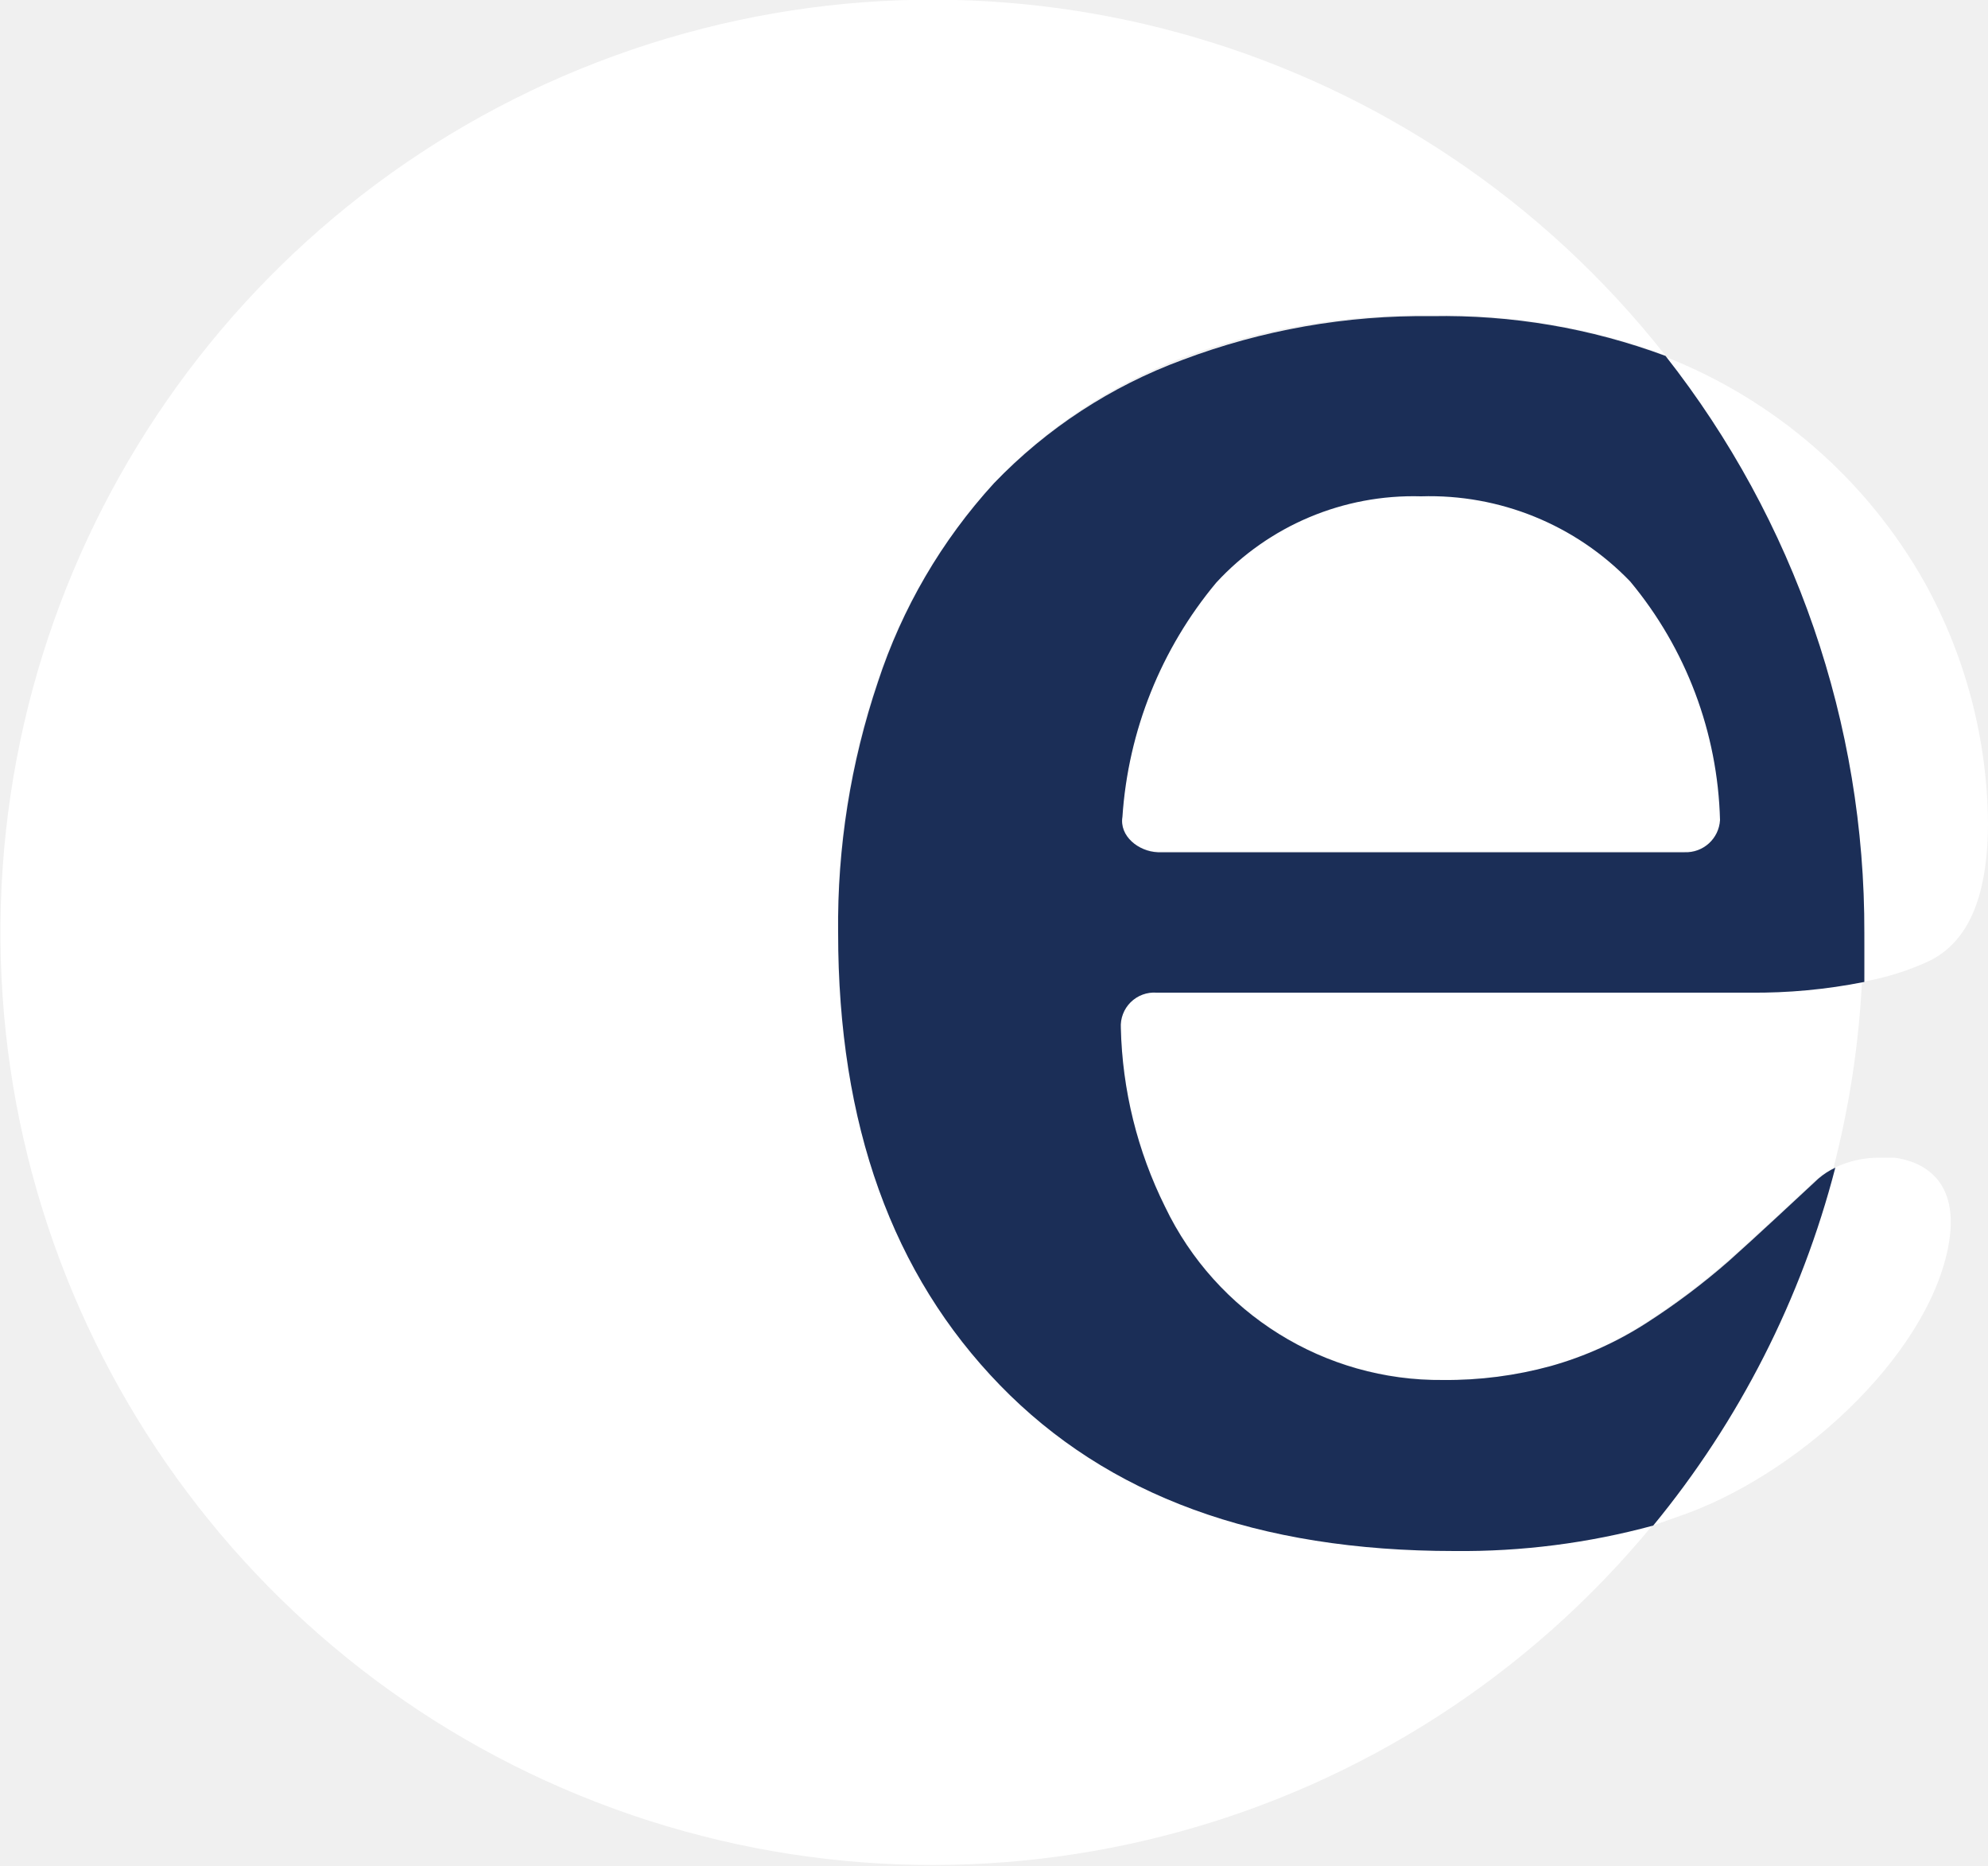
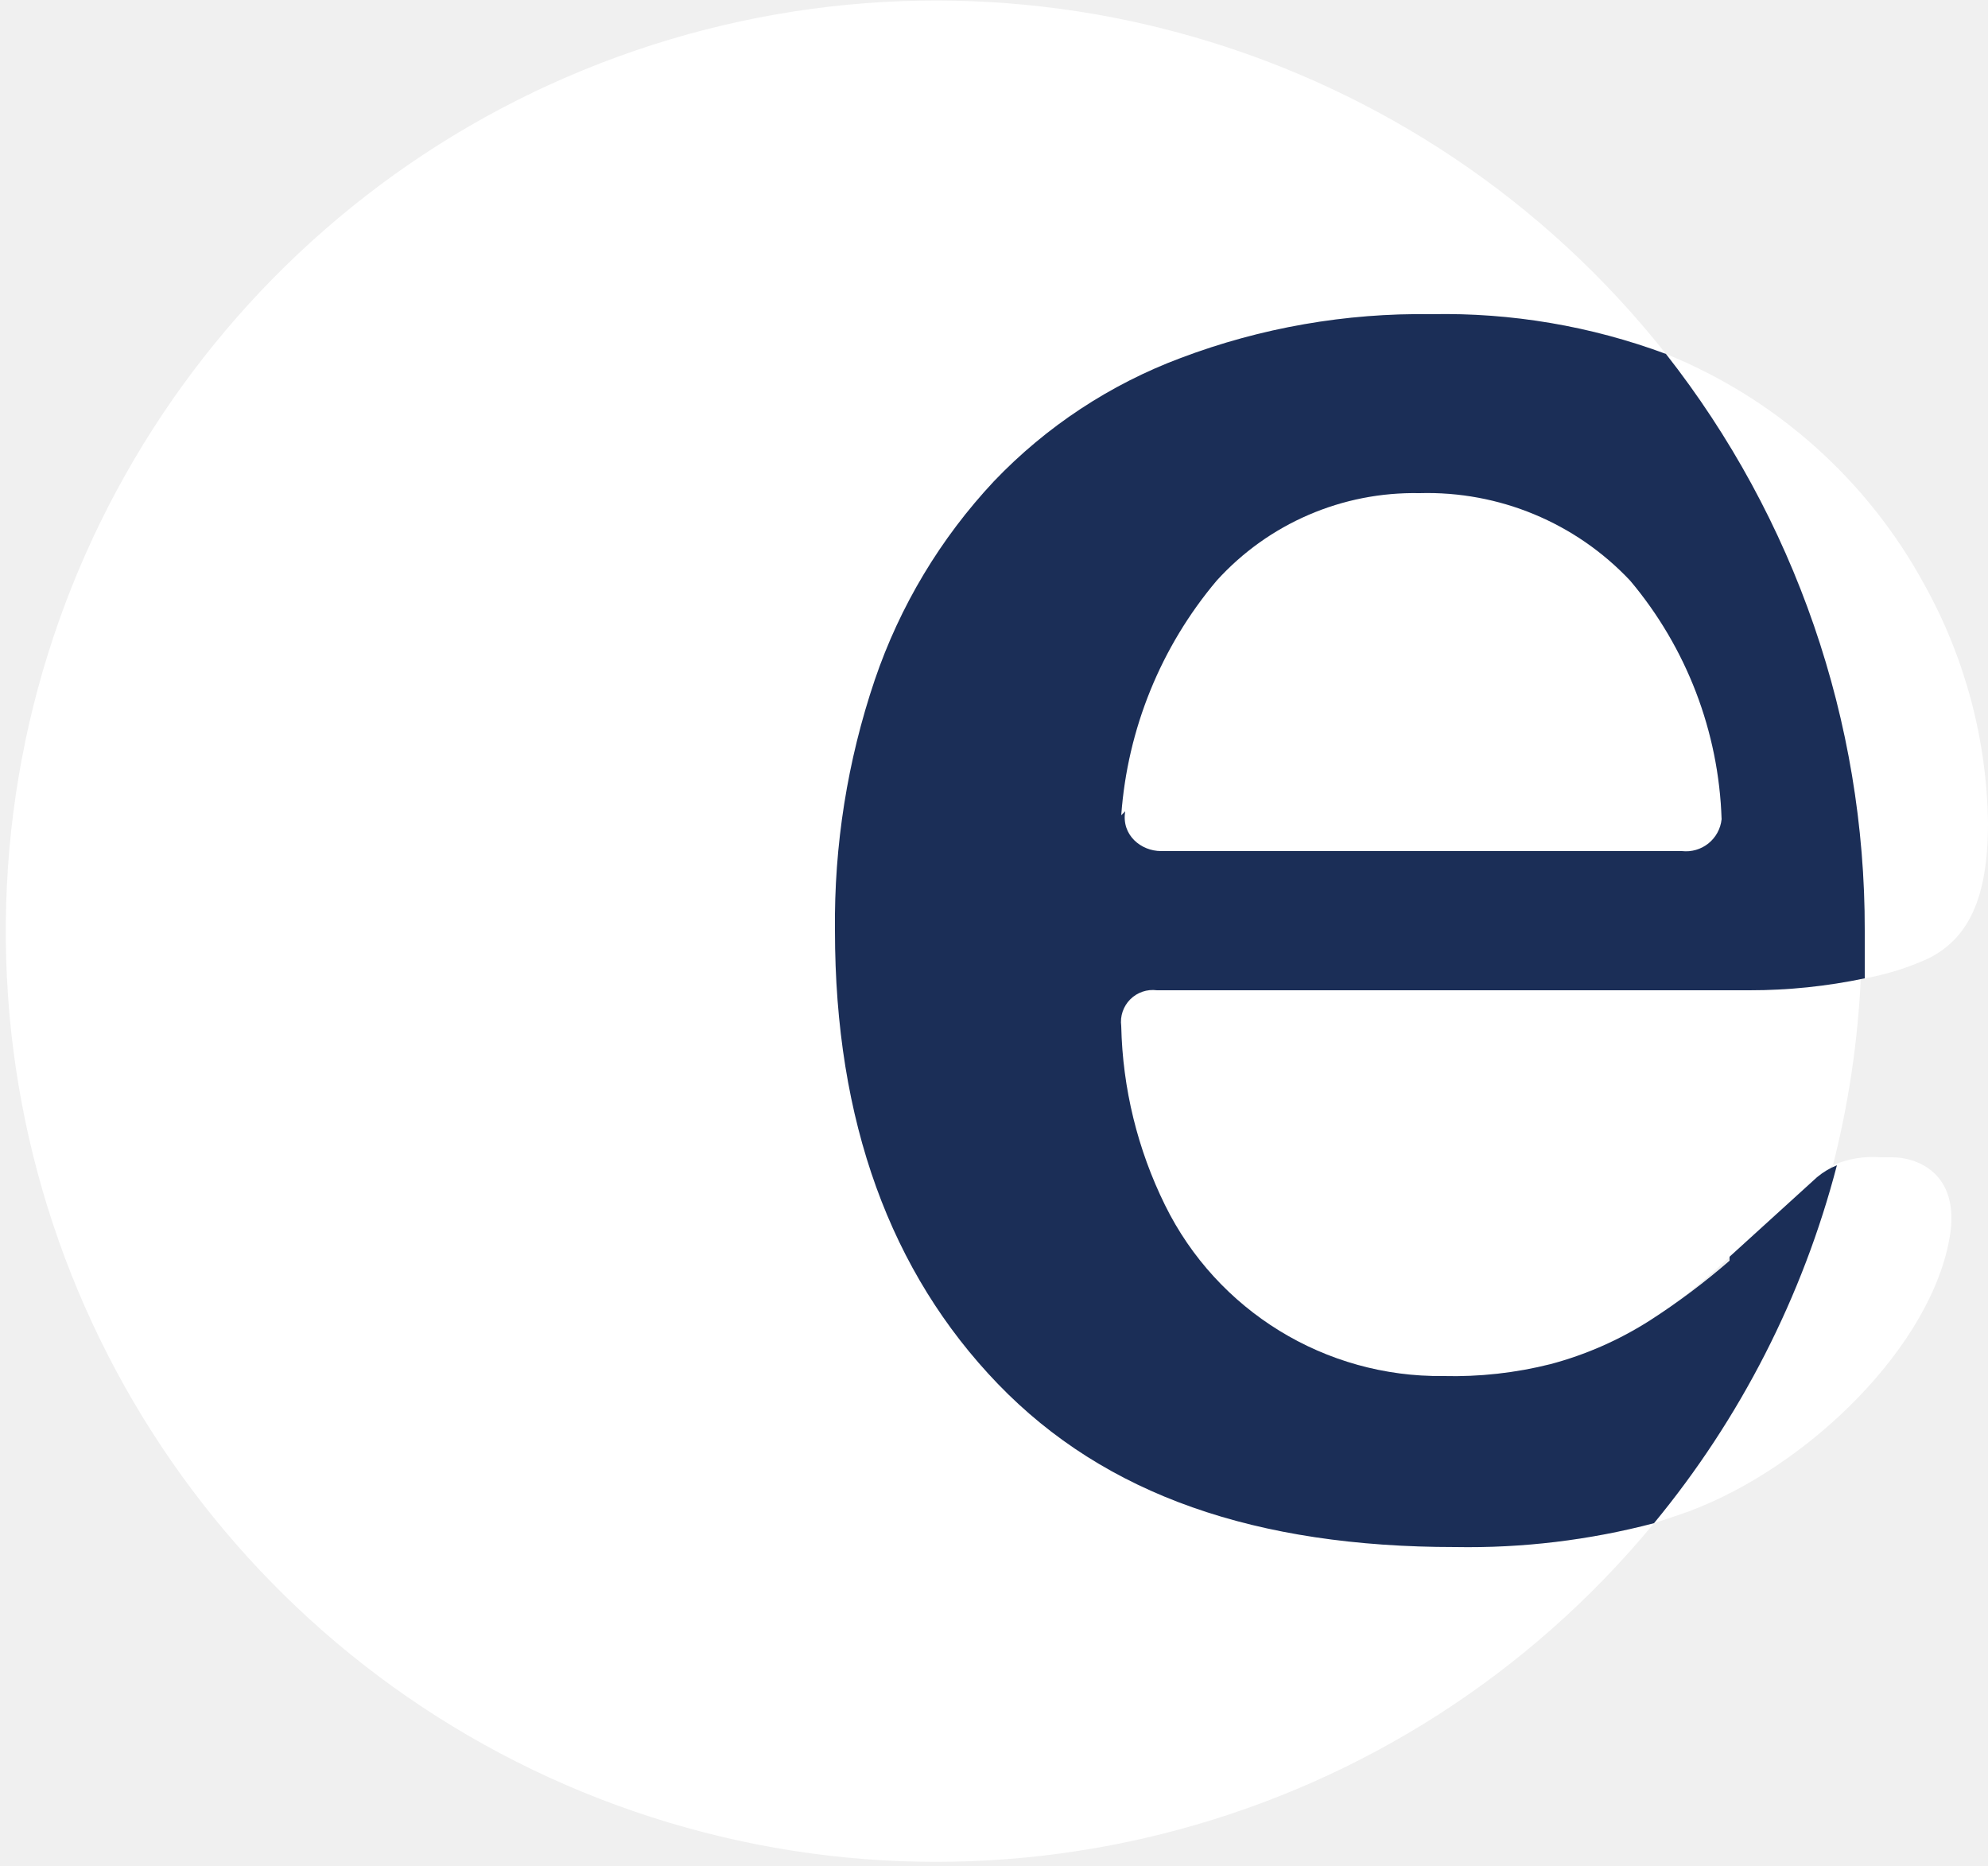
- <svg xmlns="http://www.w3.org/2000/svg" id="Calque_1" data-name="Calque 1" viewBox="0 0 50 46.91">
+ <svg xmlns="http://www.w3.org/2000/svg" id="Calque_1" data-name="Calque 1" viewBox="0 0 50 46.9">
  <defs>
-     <style>.cls-1{fill:#fff;}.cls-2{fill:#1b2e57;}</style>
+     <style>.cls-1{fill:#fff}</style>
  </defs>
-   <path class="cls-1" d="M27.14,36.66c-2.7-2.78-4.06-6.54-4.07-11.38a19.07,19.07,0,0,1,1-6.3A13.76,13.76,0,0,1,27,14a12.64,12.64,0,0,1,4.72-3.15A17.11,17.11,0,0,1,38,9.78a16,16,0,0,1,5.88,1,23.45,23.45,0,1,0-.3,29.4,18.37,18.37,0,0,1-5,.64C33.61,40.83,29.84,39.43,27.14,36.66Z" transform="translate(-2 -1.85)" />
-   <path class="cls-1" d="M31.12,23.26H44.4a.86.86,0,0,0,.89-.81,9.77,9.77,0,0,0-2.26-6,7,7,0,0,0-5.29-2.14,6.74,6.74,0,0,0-5.15,2.17,10.26,10.26,0,0,0-2.36,5.89C30.15,22.87,30.63,23.26,31.12,23.26Z" transform="translate(-2 -1.85)" />
-   <path class="cls-1" d="M46,26.8H31.09a.84.84,0,0,0-.9.89,10.66,10.66,0,0,0,1.11,4.49,7.67,7.67,0,0,0,7,4.36A9.91,9.91,0,0,0,41,36.2a8.88,8.88,0,0,0,2.38-1.09,17.54,17.54,0,0,0,2.06-1.55c.62-.54,1.83-1.67,2.24-2.05a1.87,1.87,0,0,1,.43-.28,23.42,23.42,0,0,0,.72-4.69A14,14,0,0,1,46,26.8Z" transform="translate(-2 -1.85)" />
-   <path class="cls-1" d="M44.16,40c3-1,6.27-4,6.83-6.75.37-1.81-.74-2.21-1.34-2.29l-.36,0a2.53,2.53,0,0,0-1.14.25,23.38,23.38,0,0,1-4.58,9Z" transform="translate(-2 -1.85)" />
-   <path class="cls-1" d="M48.88,26.53A6.67,6.67,0,0,0,50.55,26c.92-.47,1.44-1.53,1.45-3.43a12.71,12.71,0,0,0-1.58-6.05,12.89,12.89,0,0,0-6.54-5.7,23.35,23.35,0,0,1,5,14.51Q48.91,25.92,48.88,26.53Z" transform="translate(-2 -1.85)" />
-   <path class="cls-2" d="M45.48,33.56a17.54,17.54,0,0,1-2.06,1.55A8.88,8.88,0,0,1,41,36.2a9.91,9.91,0,0,1-2.7.35,7.67,7.67,0,0,1-7-4.36,10.66,10.66,0,0,1-1.11-4.49.84.84,0,0,1,.9-.89H46a14,14,0,0,0,2.89-.27q0-.61,0-1.23a23.35,23.35,0,0,0-5-14.51,16,16,0,0,0-5.88-1,17.11,17.11,0,0,0-6.27,1.1A12.64,12.64,0,0,0,27,14,13.76,13.76,0,0,0,24.08,19a19.07,19.07,0,0,0-1,6.3c0,4.84,1.37,8.6,4.07,11.38s6.47,4.17,11.43,4.17a18.37,18.37,0,0,0,5-.64,23.38,23.38,0,0,0,4.58-9,1.87,1.87,0,0,0-.43.28C47.31,31.88,46.11,33,45.48,33.56ZM30.23,22.39a10.26,10.26,0,0,1,2.36-5.89,6.74,6.74,0,0,1,5.15-2.17A7,7,0,0,1,43,16.47a9.77,9.77,0,0,1,2.26,6,.86.86,0,0,1-.89.81H31.12C30.63,23.26,30.15,22.87,30.23,22.39Z" transform="translate(-2 -1.85)" />
+   <path class="cls-1" d="M27.1 36.7c-2.7-2.8-4-6.6-4-11.4a19 19 0 0 1 1-6.3 13.8 13.8 0 0 1 2.9-5 12.6 12.6 0 0 1 4.7-3.1A17.1 17.1 0 0 1 38 9.8a16 16 0 0 1 5.9 1 23.4 23.4 0 1 0-.3 29.4 18.4 18.4 0 0 1-5 .6c-5 0-8.8-1.4-11.5-4.1z" transform="translate(-2 -1.9)" />
+   <path class="cls-1" d="M31.1 23.3h13.3a.9.9 0 0 0 .9-.8 9.8 9.8 0 0 0-2.3-6 7 7 0 0 0-5.3-2.2 6.7 6.7 0 0 0-5.1 2.2 10.3 10.3 0 0 0-2.4 5.9c0 .5.4.9 1 .9zM46 26.8H31a.8.8 0 0 0-.8.9 10.7 10.7 0 0 0 1.1 4.5 7.7 7.7 0 0 0 7 4.3 10 10 0 0 0 2.7-.3 8.9 8.9 0 0 0 2.4-1 17.5 17.5 0 0 0 2-1.6l2.3-2a1.9 1.9 0 0 1 .4-.4 23.4 23.4 0 0 0 .7-4.7 14 14 0 0 1-2.8.3zM44.2 40c3-1 6.2-4 6.8-6.8.4-1.8-.8-2.2-1.4-2.2h-.3a2.5 2.5 0 0 0-1.2.2 23.4 23.4 0 0 1-4.5 9zM48.9 26.5a6.7 6.7 0 0 0 1.6-.5c1-.5 1.5-1.5 1.5-3.4a12.7 12.7 0 0 0-1.6-6 12.9 12.9 0 0 0-6.5-5.8 23.4 23.4 0 0 1 5 14.5v1.2z" transform="translate(-2 -1.9)" />
+   <path d="M45.5 33.6a17.5 17.5 0 0 1-2 1.5 8.9 8.9 0 0 1-2.5 1.1 10 10 0 0 1-2.7.3 7.7 7.7 0 0 1-7-4.3 10.7 10.7 0 0 1-1.1-4.5.8.8 0 0 1 .9-.9H46a14 14 0 0 0 2.9-.3v-1.2a23.4 23.4 0 0 0-5-14.5 16 16 0 0 0-5.9-1 17.1 17.1 0 0 0-6.3 1.1A12.6 12.6 0 0 0 27 14a13.8 13.8 0 0 0-3 5 19 19 0 0 0-1 6.3c0 4.8 1.4 8.6 4.1 11.4s6.5 4.1 11.5 4.1a18.4 18.4 0 0 0 5-.6 23.4 23.4 0 0 0 4.6-9 1.9 1.9 0 0 0-.5.3l-2.2 2zM30.2 22.4a10.3 10.3 0 0 1 2.4-5.9 6.7 6.7 0 0 1 5.1-2.2 7 7 0 0 1 5.3 2.2 9.8 9.8 0 0 1 2.3 6 .9.9 0 0 1-1 .8H31.2c-.5 0-1-.4-.9-1z" transform="translate(-2 -1.9)" fill="#1b2e57" />
</svg>
